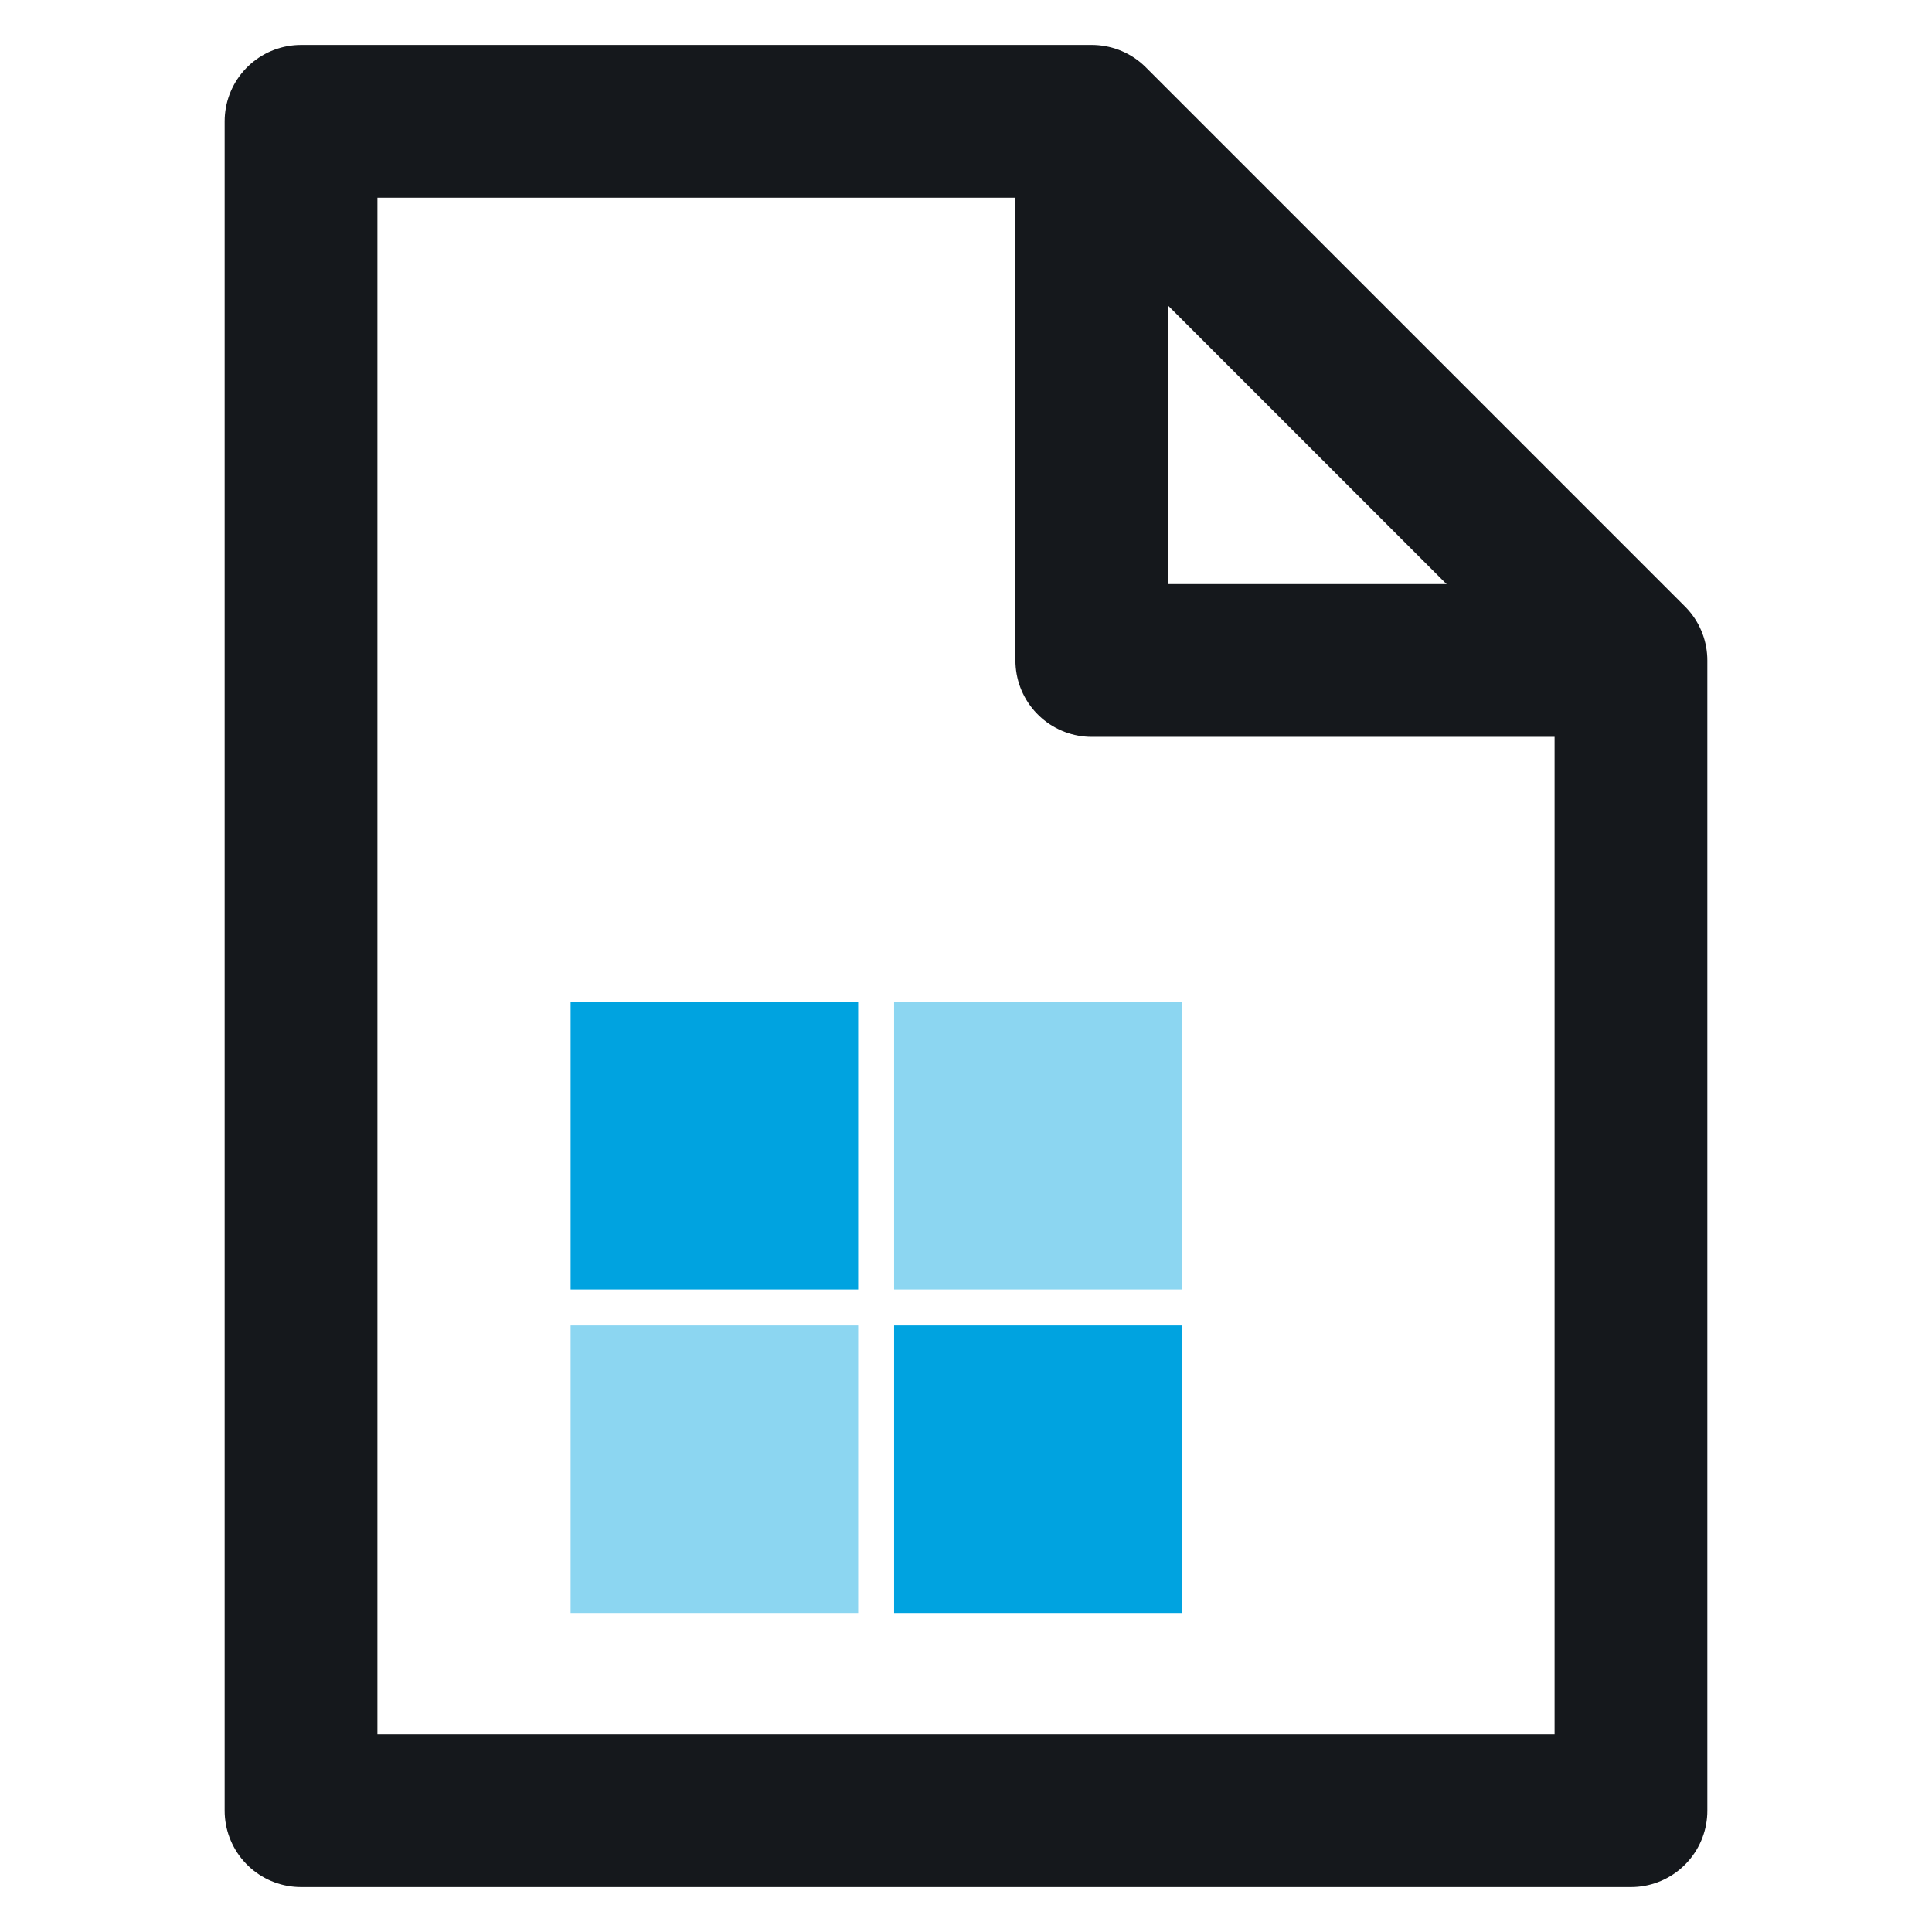
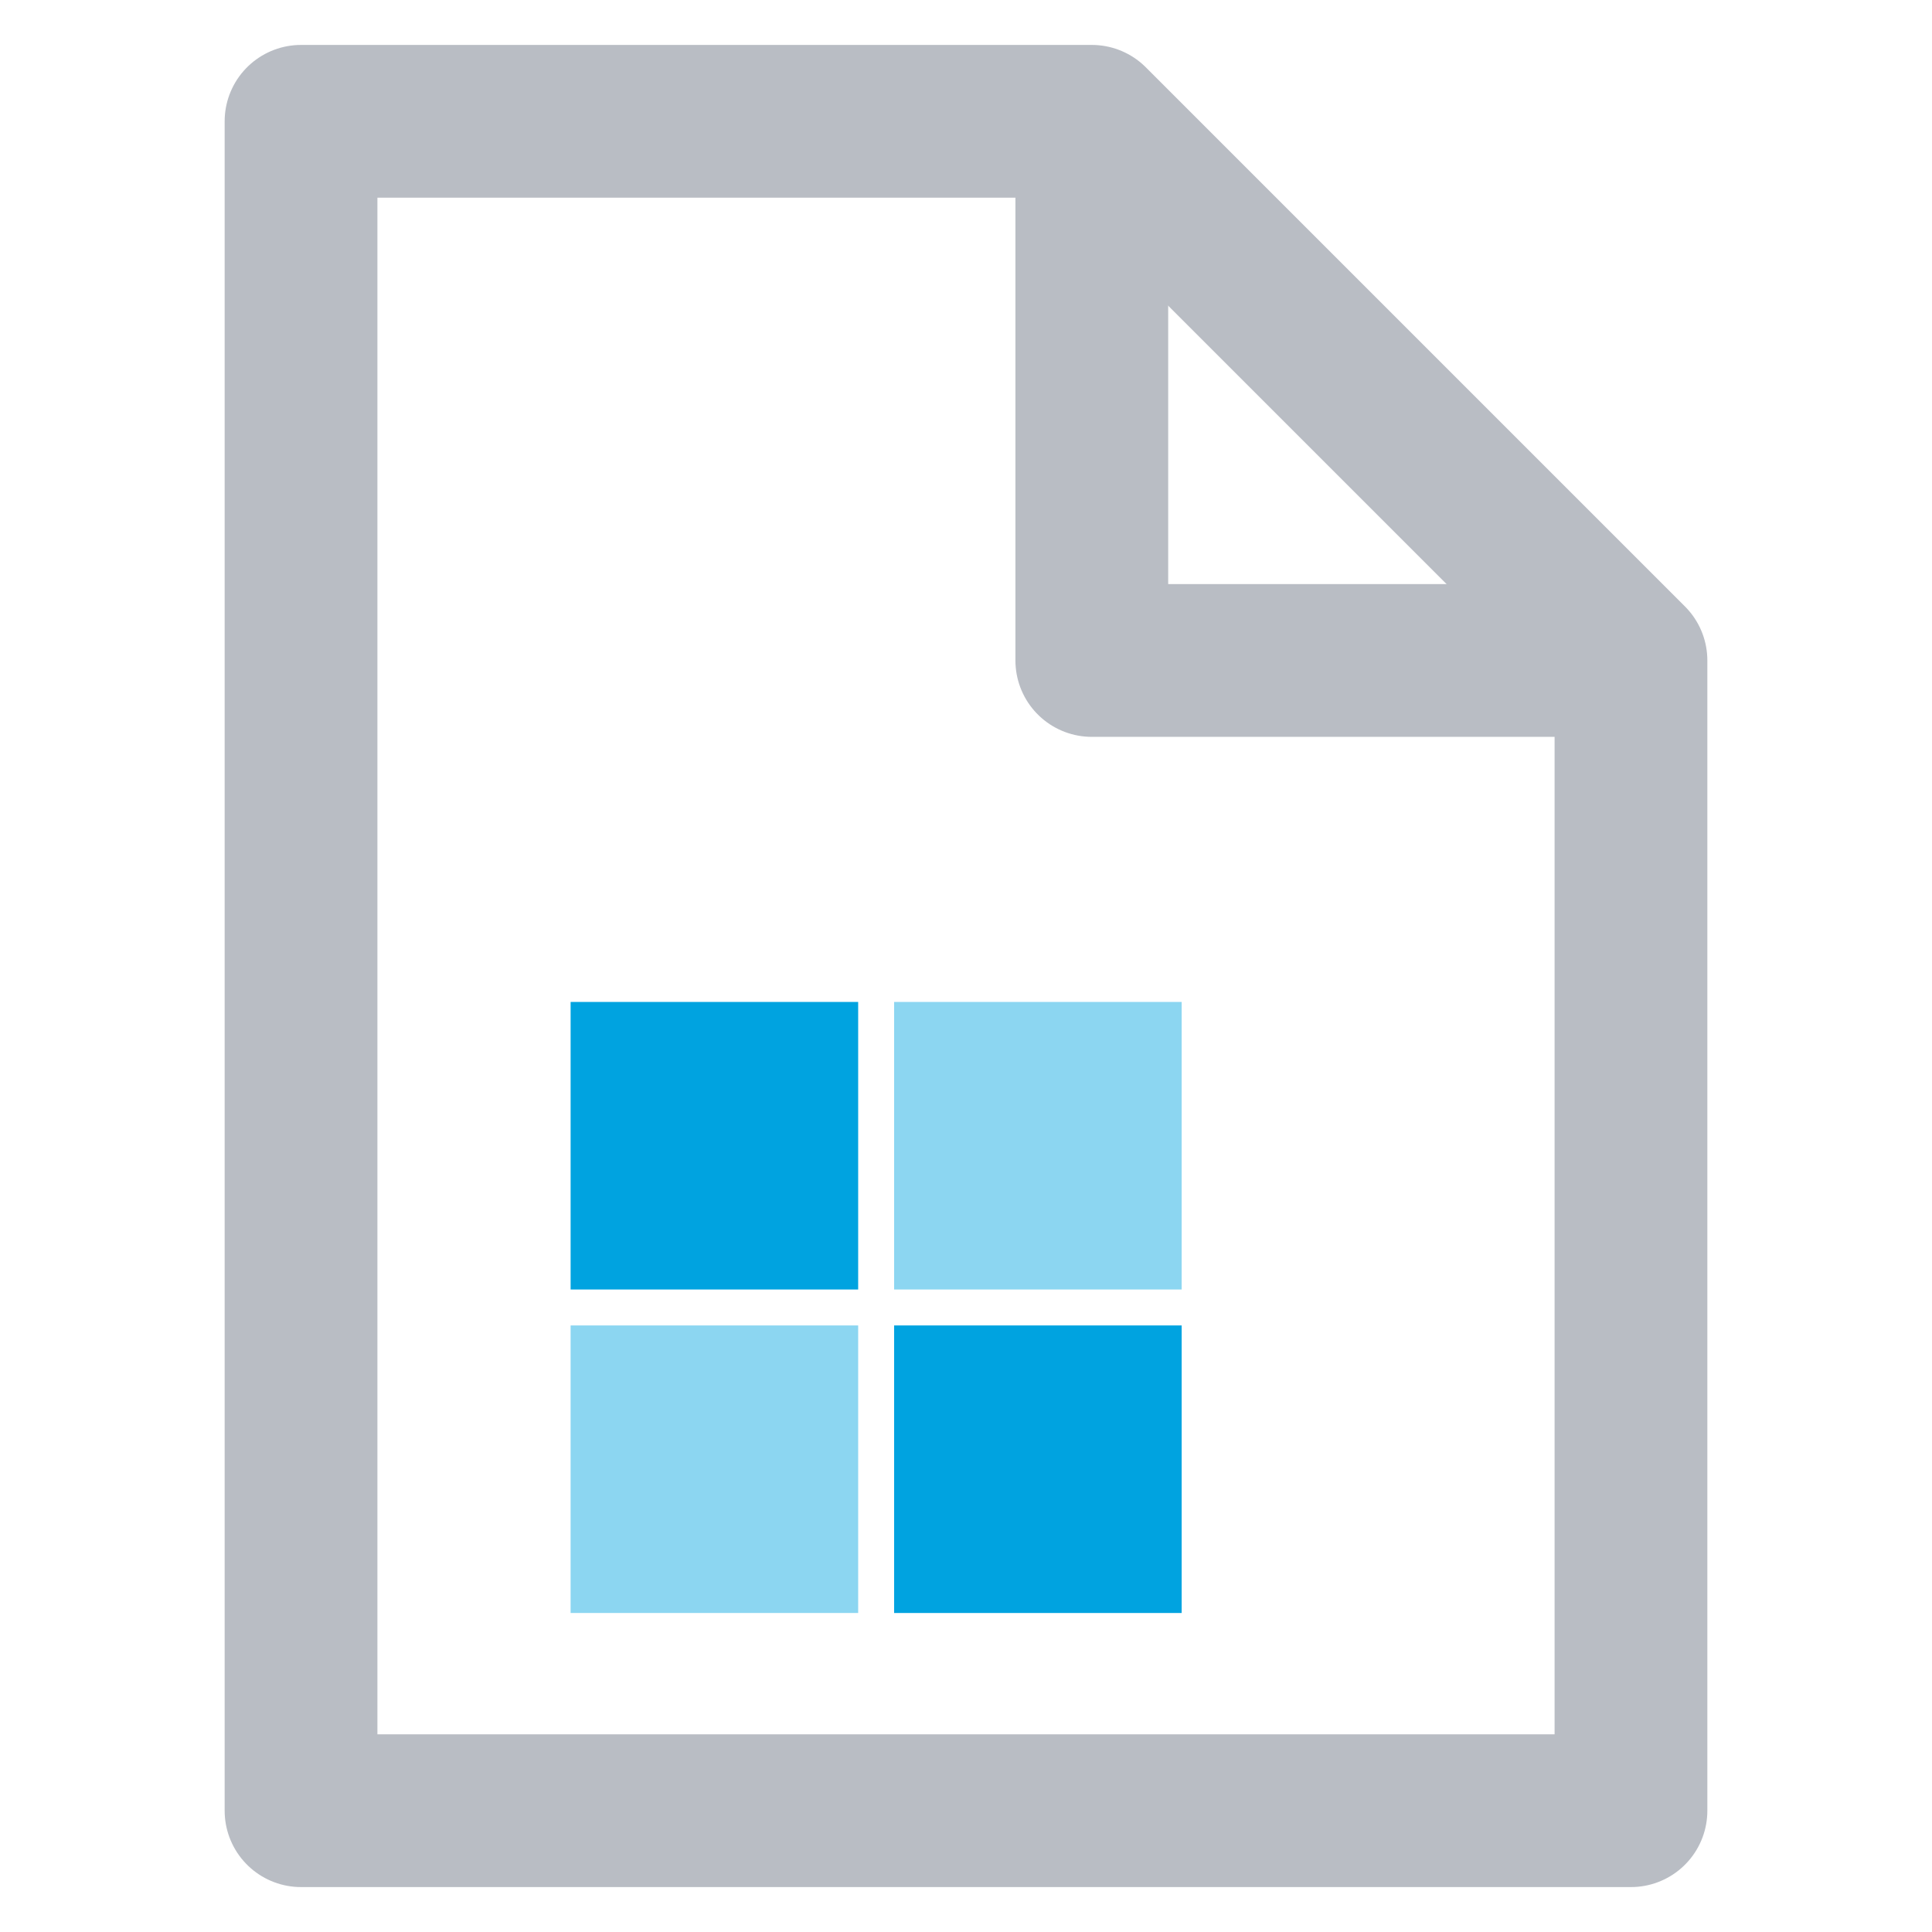
<svg xmlns="http://www.w3.org/2000/svg" viewBox="1.25 1.25 21.5 21.5" width="24" height="24">
-   <path d="M4.6 2.6h8.8l6 6v12.8h-14.8z" fill="none" stroke="#15181c" stroke-width="1.7" stroke-linejoin="round" />
-   <path d="M13.4 2.6v6h6" fill="none" stroke="#15181c" stroke-width="1.7" stroke-linejoin="round" />
+   <path d="M4.6 2.6h8.8l6 6v12.8h-14.8z" fill="none" stroke="#b9bdc4" stroke-width="1.7" stroke-linejoin="round" />
+   <path d="M13.4 2.6v6h6" fill="none" stroke="#b9bdc4" stroke-width="1.7" stroke-linejoin="round" />
  <rect x="7.6" y="12.4" width="3.2" height="3.2" fill="#00a3e0" />
  <rect x="11.2" y="12.4" width="3.2" height="3.2" fill="#00a3e0" opacity=".45" />
  <rect x="7.6" y="16" width="3.2" height="3.2" fill="#00a3e0" opacity=".45" />
  <rect x="11.2" y="16" width="3.2" height="3.2" fill="#00a3e0" />
</svg>
